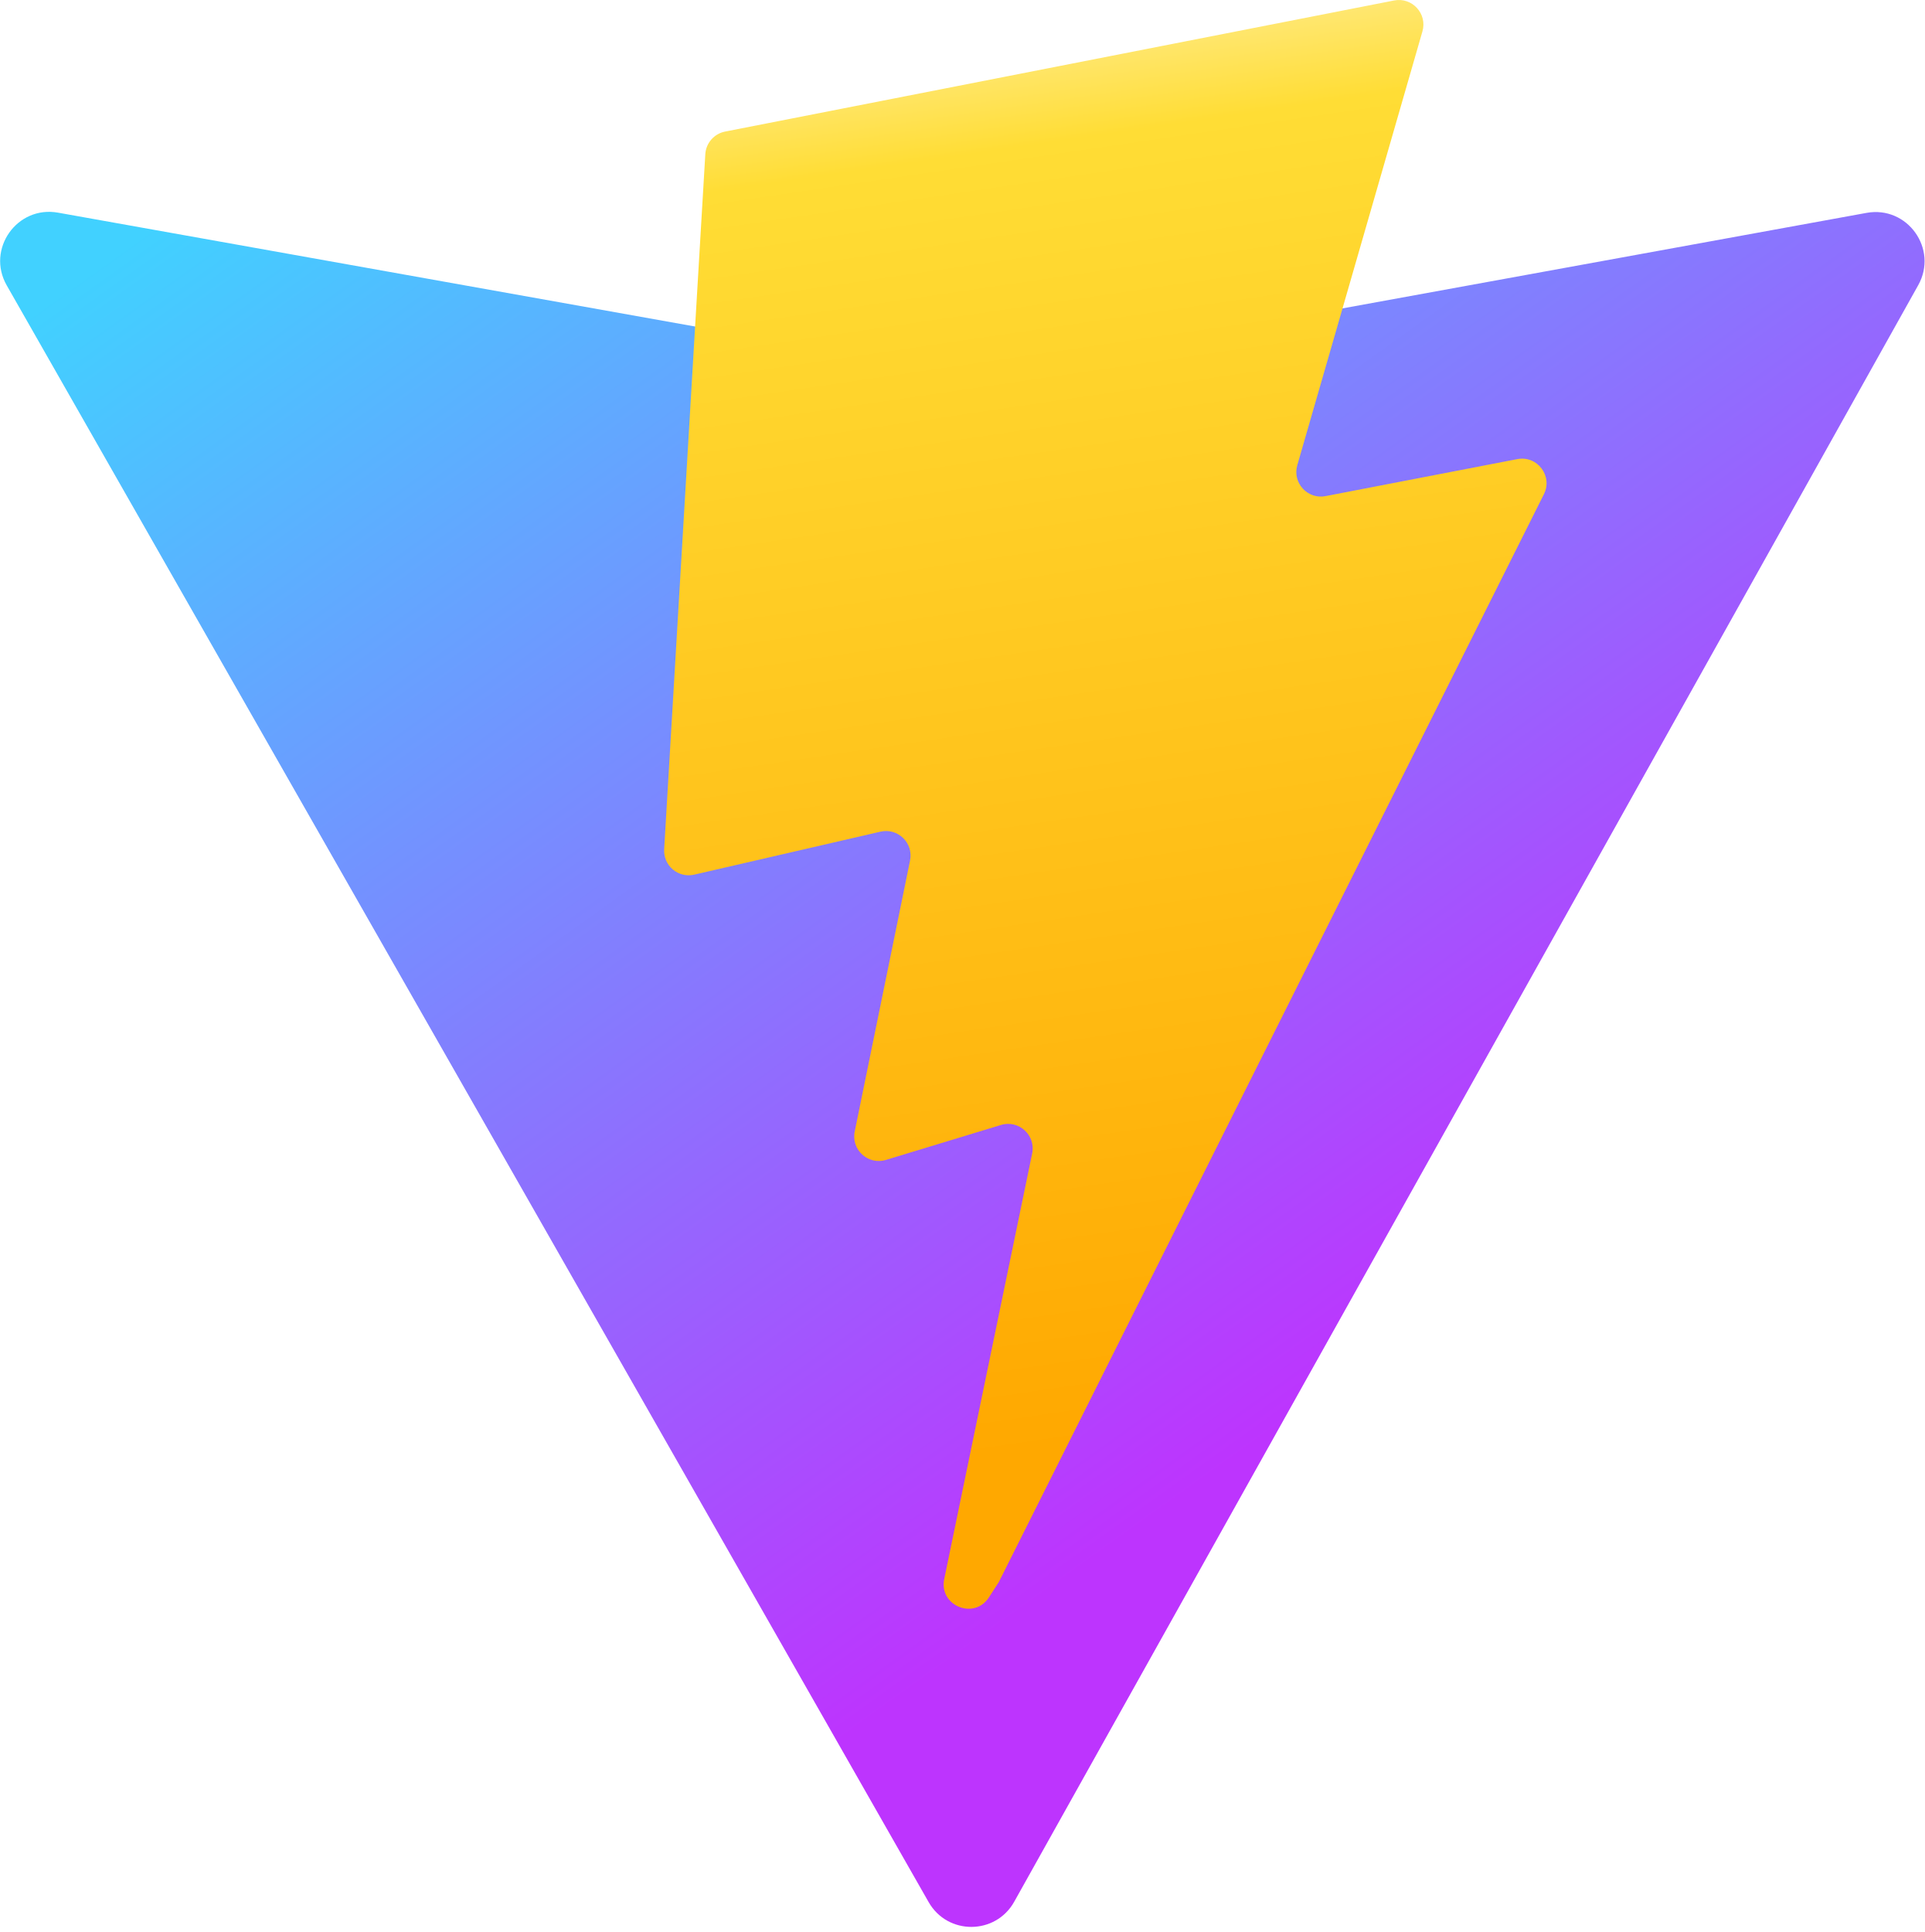
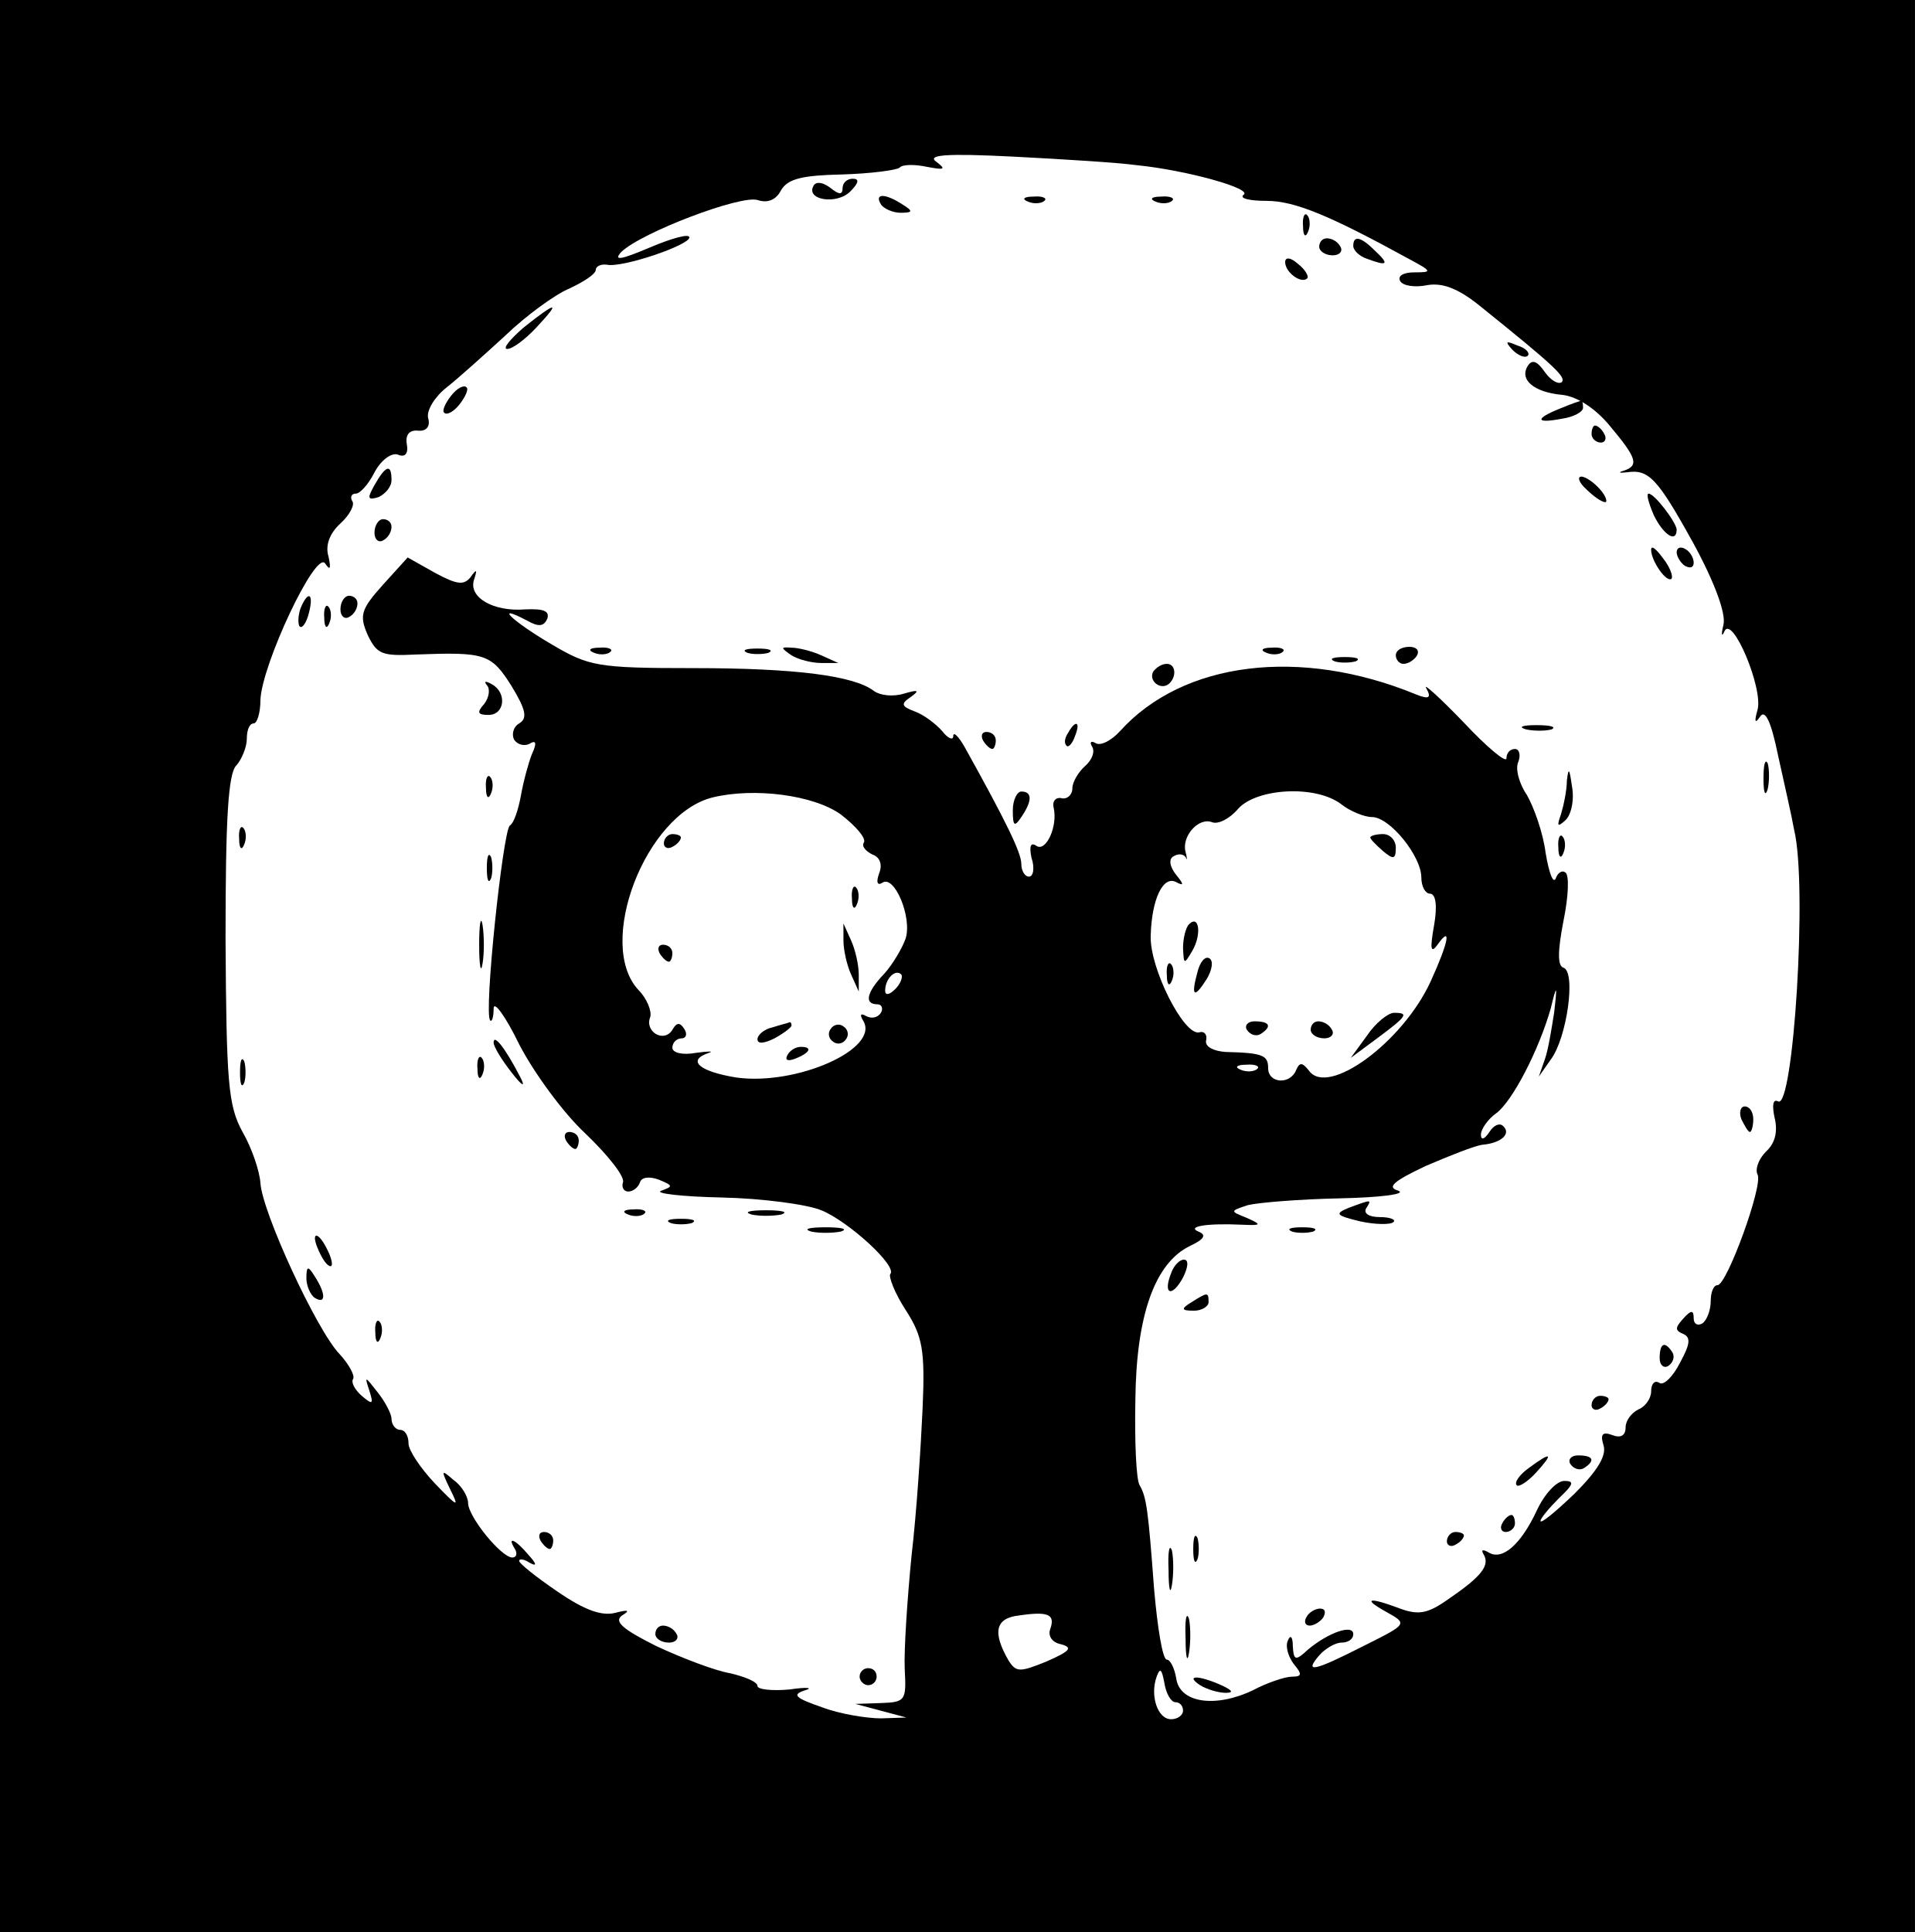
- <svg xmlns="http://www.w3.org/2000/svg" aria-hidden="true" role="img" class="iconify iconify--logos" width="31.88" height="32" preserveAspectRatio="xMidYMid meet" viewBox="0 0 256 257">
-   <defs>
-     <linearGradient id="IconifyId1813088fe1fbc01fb466" x1="-.828%" x2="57.636%" y1="7.652%" y2="78.411%">
-       <stop offset="0%" stop-color="#41D1FF" />
-       <stop offset="100%" stop-color="#BD34FE" />
-     </linearGradient>
-     <linearGradient id="IconifyId1813088fe1fbc01fb467" x1="43.376%" x2="50.316%" y1="2.242%" y2="89.03%">
-       <stop offset="0%" stop-color="#FFEA83" />
-       <stop offset="8.333%" stop-color="#FFDD35" />
-       <stop offset="100%" stop-color="#FFA800" />
-     </linearGradient>
-   </defs>
-   <path fill="url(#IconifyId1813088fe1fbc01fb466)" d="M255.153 37.938L134.897 252.976c-2.483 4.44-8.862 4.466-11.382.048L.875 37.958c-2.746-4.814 1.371-10.646 6.827-9.67l120.385 21.517a6.537 6.537 0 0 0 2.322-.004l117.867-21.483c5.438-.991 9.574 4.796 6.877 9.62Z" />
-   <path fill="url(#IconifyId1813088fe1fbc01fb467)" d="M185.432.063L96.44 17.501a3.268 3.268 0 0 0-2.634 3.014l-5.474 92.456a3.268 3.268 0 0 0 3.997 3.378l24.777-5.718c2.318-.535 4.413 1.507 3.936 3.838l-7.361 36.047c-.495 2.426 1.782 4.5 4.151 3.78l15.304-4.649c2.372-.72 4.652 1.36 4.15 3.788l-11.698 56.621c-.732 3.542 3.979 5.473 5.943 2.437l1.313-2.028l72.516-144.72c1.215-2.423-.88-5.186-3.54-4.672l-25.505 4.922c-2.396.462-4.435-1.77-3.759-4.114l16.646-57.705c.677-2.35-1.37-4.583-3.769-4.113Z" />
+ <svg xmlns="http://www.w3.org/2000/svg" version="1.0" width="225pt" height="227pt" viewBox="0 0 225 227" preserveAspectRatio="xMidYMid meet">
+   <g transform="translate(0,227) scale(0.1,-0.1)" fill="#000000" stroke="none">
+     <path d="M0 1135 l0 -1135 1125 0 1125 0 0 1135 0 1135 -1125 0 -1125 0 0 -1135z m1335 941 c60 -6 138 -28 126 -35 -5 -4 7 -7 27 -7 33 0 74 -17 167 -68 28 -15 28 -16 7 -16 -13 0 -20 -4 -17 -10 3 -6 18 -8 32 -5 18 3 36 -4 60 -23 92 -74 103 -85 98 -91 -4 -3 -13 2 -20 12 -9 13 -15 15 -20 7 -10 -16 7 -31 41 -34 17 -2 39 -16 56 -37 31 -37 34 -46 16 -52 -7 -2 -6 -3 3 -2 26 4 36 -6 79 -84 25 -46 38 -82 35 -95 -3 -12 -2 -15 1 -8 9 21 46 -67 39 -92 -4 -14 -3 -17 3 -8 6 9 13 -6 21 -45 7 -32 16 -71 19 -88 16 -65 -1 -331 -19 -319 -6 3 -7 -5 -4 -19 4 -16 1 -30 -10 -40 -9 -9 -13 -21 -10 -27 7 -12 -36 -130 -47 -130 -5 0 -8 -9 -8 -19 0 -11 -5 -23 -10 -26 -5 -3 -10 -1 -10 6 0 10 -3 10 -12 0 -10 -11 -10 -14 -1 -18 10 -4 9 -12 -3 -34 -8 -16 -19 -27 -24 -24 -6 4 -10 -1 -10 -10 0 -8 -7 -18 -15 -21 -8 -4 -15 -13 -15 -21 0 -10 -6 -13 -16 -9 -11 4 -14 1 -10 -12 4 -12 -7 -30 -34 -57 -22 -21 -40 -36 -40 -32 0 3 10 15 22 27 17 16 18 20 6 20 -9 0 -23 -15 -32 -34 -19 -41 -41 -60 -57 -50 -7 4 -9 3 -6 -2 8 -13 -2 -26 -40 -52 -25 -18 -36 -20 -58 -12 -37 14 -45 12 -16 -4 25 -14 25 -14 -27 -40 -59 -30 -70 -32 -52 -11 7 8 19 15 26 15 8 0 14 4 14 10 0 12 -29 2 -53 -18 -15 -14 -17 -13 -18 4 0 11 -3 14 -6 6 -3 -7 1 -19 7 -27 10 -12 10 -15 -2 -15 -8 0 -29 -7 -46 -16 -44 -21 -86 -15 -90 14 -2 12 -7 22 -11 22 -5 0 -11 37 -15 83 -7 94 -9 108 -17 122 -4 6 -6 51 -5 100 1 100 23 161 64 181 17 8 20 13 10 17 -14 6 10 10 52 8 22 -1 23 0 5 8 -20 8 -20 8 1 15 12 3 60 7 108 8 48 1 79 5 69 9 -14 4 -6 11 32 29 28 12 58 24 67 25 22 2 34 13 24 22 -4 4 -11 1 -16 -7 -6 -9 -10 -10 -10 -3 0 6 8 18 18 25 19 14 50 74 64 123 7 29 8 29 4 -5 -3 -19 -7 -44 -11 -55 l-7 -20 14 20 c19 25 30 103 15 108 -7 2 -7 19 0 55 6 29 7 55 2 57 -4 3 -9 -1 -11 -7 -3 -7 -8 6 -12 30 -3 24 -14 54 -22 68 -9 13 -14 31 -10 39 3 8 1 15 -4 15 -6 0 -10 -5 -10 -11 0 -6 -23 13 -51 43 -28 29 -48 47 -43 39 6 -11 3 -13 -12 -7 -136 56 -274 39 -348 -43 -10 -11 -23 -18 -29 -14 -5 3 -7 1 -4 -4 4 -6 0 -16 -8 -23 -8 -7 -15 -19 -15 -26 0 -8 -6 -13 -12 -12 -7 2 -12 -3 -10 -11 5 -22 -9 -52 -20 -45 -7 5 -9 0 -6 -14 4 -12 2 -22 -3 -22 -5 0 -9 7 -9 15 0 13 -18 50 -67 138 -7 12 -13 18 -13 12 0 -5 -6 -3 -13 6 -7 8 -21 19 -32 23 -16 6 -17 9 -5 17 11 8 9 9 -8 4 -13 -4 -28 -2 -35 3 -23 18 -92 27 -212 27 -113 0 -123 2 -167 28 -46 27 -69 49 -29 28 14 -8 20 -7 24 2 3 9 -4 12 -26 11 -37 -3 -67 14 -60 35 4 12 3 13 -4 3 -8 -10 -16 -9 -42 5 l-32 18 -29 -32 c-26 -29 -28 -36 -18 -59 11 -23 17 -25 57 -23 81 3 88 1 112 -37 17 -28 19 -38 9 -44 -7 -4 -9 -13 -6 -19 4 -6 12 -8 18 -5 8 5 9 1 3 -12 -4 -10 -10 -32 -13 -49 -3 -16 -8 -32 -13 -35 -8 -6 -31 -222 -23 -229 2 -2 4 4 4 14 0 10 14 -9 30 -42 17 -33 52 -81 78 -105 26 -25 46 -50 44 -57 -2 -6 1 -11 6 -11 6 0 12 5 14 11 2 6 11 7 22 3 17 -7 17 -8 3 -13 -9 -3 23 -7 71 -8 47 -1 100 -8 117 -15 32 -13 90 -66 81 -75 -2 -3 5 -22 18 -42 20 -31 23 -47 20 -116 -2 -44 -7 -122 -13 -173 -5 -51 -9 -111 -8 -133 2 -37 1 -39 -28 -40 l-30 -1 30 -8 30 -8 -30 -1 c-16 0 -48 5 -69 13 -32 11 -36 15 -20 20 10 3 2 4 -18 1 -21 -2 -38 0 -38 4 0 5 -15 11 -32 15 -18 3 -57 18 -87 32 -40 20 -50 29 -40 36 10 6 7 7 -8 3 -16 -4 -36 3 -68 25 -25 17 -45 33 -45 36 0 3 6 2 12 -2 9 -5 9 -2 -1 9 -15 18 -26 23 -16 7 3 -5 2 -10 -3 -10 -13 0 -52 48 -52 64 0 7 -7 20 -17 27 -15 13 -15 12 -4 -11 11 -22 9 -21 -18 7 -17 18 -31 39 -31 47 0 9 -4 16 -10 16 -5 0 -10 6 -10 13 0 6 -8 21 -17 32 -14 18 -15 19 -9 1 5 -16 4 -17 -9 -6 -8 7 -13 16 -10 20 2 4 -5 17 -16 29 -27 28 -91 167 -93 201 -1 14 -10 41 -21 60 -17 31 -19 58 -20 227 0 141 3 195 13 204 6 7 12 21 12 31 0 10 3 18 8 18 4 0 8 12 8 28 2 42 65 176 76 160 6 -9 7 -6 4 8 -4 13 1 27 14 39 11 10 17 22 14 26 -3 5 -1 9 4 9 5 0 15 11 22 25 8 15 20 23 27 21 9 -4 13 1 11 12 -2 11 3 17 13 16 10 -1 15 5 12 15 -2 9 8 25 22 36 14 11 45 39 69 61 24 23 58 48 75 55 17 8 31 17 31 22 0 4 6 7 13 6 18 -4 97 23 97 32 0 5 -21 -1 -47 -12 -33 -14 -43 -16 -33 -5 24 23 140 67 160 61 12 -4 22 0 28 12 8 13 25 17 71 18 34 1 64 5 68 8 3 4 18 4 32 1 21 -4 23 -3 11 6 -11 8 11 10 90 6 58 -3 123 -7 145 -10z m-347 -763 c18 -14 30 -28 27 -33 -3 -4 2 -10 10 -14 9 -3 12 -12 8 -22 -4 -11 -2 -15 4 -11 14 9 35 -41 27 -66 -4 -11 -15 -30 -25 -41 -21 -22 -24 -36 -8 -36 5 0 7 -5 4 -10 -4 -6 -11 -7 -17 -4 -7 4 -8 2 -4 -5 21 -33 -78 -77 -149 -67 -43 7 -59 20 -32 29 6 2 0 2 -15 0 -16 -3 -28 0 -28 6 0 6 5 11 11 11 5 0 7 5 3 11 -5 8 -9 8 -14 -1 -10 -16 -33 -2 -26 15 2 7 -4 22 -14 32 -50 54 8 206 87 226 49 12 119 3 151 -20z m588 12 c10 -8 27 -15 36 -15 21 0 58 -46 58 -71 0 -11 5 -19 10 -19 7 0 9 -14 5 -37 -5 -28 -4 -34 4 -23 17 24 13 3 -8 -43 -33 -72 -121 -136 -143 -105 -8 10 -11 10 -15 1 -7 -18 -33 -16 -33 2 0 15 -6 18 -50 19 -14 1 -24 6 -23 13 2 7 -2 12 -8 10 -18 -4 -58 75 -57 113 1 44 15 73 31 63 8 -4 8 -2 -1 9 -8 10 -9 19 -3 22 5 3 11 3 14 -1 2 -5 2 -2 0 6 -5 18 15 41 31 35 7 -3 21 4 31 16 22 24 91 28 121 5z m-524 -217 c-7 -7 -12 -8 -12 -2 0 14 12 26 19 19 2 -3 -1 -11 -7 -17z m425 -94 c-3 -3 -12 -4 -19 -1 -8 3 -5 6 6 6 11 1 17 -2 13 -5z m-243 -658 c-3 -8 2 -16 13 -18 14 -4 10 -8 -17 -20 -32 -13 -36 -13 -45 1 -19 33 -16 50 13 53 34 5 42 1 36 -16z m147 -86 c5 0 9 -4 9 -10 0 -5 -6 -10 -14 -10 -16 0 -25 28 -17 50 4 11 6 9 9 -7 2 -13 8 -23 13 -23z" />
+     <path d="M956 2052 c-10 -17 27 -23 43 -7 10 10 11 15 3 15 -7 0 -12 -5 -12 -11 0 -8 -4 -8 -14 0 -9 7 -17 8 -20 3z" />
+     <path d="M1035 2030 c3 -5 14 -10 23 -10 15 0 15 2 2 10 -20 13 -33 13 -25 0z" />
+     <path d="M1208 2033 c7 -3 16 -2 19 1 4 3 -2 6 -13 5 -11 0 -14 -3 -6 -6z" />
+     <path d="M1358 2033 c7 -3 16 -2 19 1 4 3 -2 6 -13 5 -11 0 -14 -3 -6 -6z" />
+     <path d="M1531 2004 c0 -11 3 -14 6 -6 3 7 2 16 -1 19 -3 4 -6 -2 -5 -13z" />
+     <path d="M1550 1980 c0 -5 7 -10 16 -10 8 0 12 5 9 10 -3 6 -10 10 -16 10 -5 0 -9 -4 -9 -10z" />
+     <path d="M1590 1981 c0 -5 7 -12 16 -15 24 -9 27 -7 10 9 -17 17 -26 19 -26 6z" />
+     <path d="M1510 1962 c0 -12 19 -26 26 -19 2 2 -2 10 -11 17 -9 8 -15 8 -15 2z" />
+     <path d="M615 1885 c-16 -14 -25 -25 -19 -25 6 0 21 11 34 25 30 32 24 31 -15 0z" />
+     <path d="M1777 1859 c7 -7 15 -10 18 -7 3 3 -2 9 -12 12 -14 6 -15 5 -6 -5z" />
+     <path d="M530 1805 c-7 -9 -11 -18 -8 -20 3 -3 11 1 18 10 7 9 11 18 8 20 -3 3 -11 -1 -18 -10z" />
+     <path d="M1833 1790 c-30 -12 -29 -18 2 -12 14 2 25 8 25 13 0 5 -1 9 -2 8 -2 0 -13 -4 -25 -9z" />
+     <path d="M1870 1760 c0 -5 5 -10 11 -10 5 0 7 5 4 10 -3 6 -8 10 -11 10 -2 0 -4 -4 -4 -10z" />
+     <path d="M440 1700 c-9 -16 -8 -18 5 -14 8 4 15 12 15 20 0 20 -7 17 -20 -6z" />
+     <path d="M1864 1695 c8 -8 18 -15 22 -15 3 0 1 7 -6 15 -7 8 -17 15 -22 15 -5 0 -3 -7 6 -15z" />
+     <path d="M1943 1665 c11 -23 27 -34 27 -17 -1 9 -26 42 -33 42 -3 0 0 -11 6 -25z" />
+     <path d="M440 1644 c0 -8 5 -12 10 -9 6 3 10 10 10 16 0 5 -4 9 -10 9 -5 0 -10 -7 -10 -16z" />
+     <path d="M1940 1624 c0 -13 18 -39 24 -34 2 3 -2 14 -10 24 -8 11 -14 16 -14 10z" />
+     <path d="M1970 1621 c0 -5 5 -13 10 -16 6 -3 10 -2 10 4 0 5 -4 13 -10 16 -5 3 -10 2 -10 -4z" />
+     <path d="M353 1555 c-3 -9 -3 -18 -1 -21 3 -3 8 4 11 16 6 23 -1 27 -10 5z" />
+     <path d="M400 1554 c0 -8 5 -12 10 -9 6 3 10 10 10 16 0 5 -4 9 -10 9 -5 0 -10 -7 -10 -16z" />
+     <path d="M381 1544 c0 -11 3 -14 6 -6 3 7 2 16 -1 19 -3 4 -6 -2 -5 -13z" />
+     <path d="M698 1503 c7 -3 16 -2 19 1 4 3 -2 6 -13 5 -11 0 -14 -3 -6 -6z" />
+     <path d="M878 1503 c6 -2 18 -2 25 0 6 3 1 5 -13 5 -14 0 -19 -2 -12 -5z" />
+     <path d="M930 1500 c8 -5 24 -9 35 -9 l20 0 -20 9 c-11 5 -27 9 -35 9 -13 1 -13 0 0 -9z" />
+     <path d="M1488 1503 c7 -3 16 -2 19 1 4 3 -2 6 -13 5 -11 0 -14 -3 -6 -6z" />
+     <path d="M1640 1500 c0 -5 4 -10 9 -10 6 0 13 5 16 10 3 6 -1 10 -9 10 -9 0 -16 -4 -16 -10z" />
+     <path d="M1568 1493 c6 -2 18 -2 25 0 6 3 1 5 -13 5 -14 0 -19 -2 -12 -5z" />
+     <path d="M1355 1481 c-6 -11 9 -23 19 -14 9 9 7 23 -3 23 -6 0 -12 -4 -16 -9z" />
+     <path d="M572 1465 c4 -4 3 -14 -3 -22 -9 -10 -8 -13 5 -13 19 0 22 26 4 36 -7 4 -10 4 -6 -1z" />
+     <path d="M1255 1409 c-4 -6 -5 -12 -2 -15 2 -3 7 2 10 11 7 17 1 20 -8 4z" />
+     <path d="M1793 1413 c9 -2 23 -2 30 0 6 3 -1 5 -18 5 -16 0 -22 -2 -12 -5z" />
+     <path d="M1155 1400 c3 -5 8 -10 11 -10 2 0 4 5 4 10 0 6 -5 10 -11 10 -5 0 -7 -4 -4 -10z" />
+     <path d="M2072 1355 c0 -16 2 -22 5 -12 2 9 2 23 0 30 -3 6 -5 -1 -5 -18z" />
+     <path d="M1841 1353 c0 -12 -4 -30 -7 -40 -5 -14 -4 -15 5 -7 7 6 11 24 8 40 -3 21 -4 23 -6 7z" />
+     <path d="M571 1344 c0 -11 3 -14 6 -6 3 7 2 16 -1 19 -3 4 -6 -2 -5 -13z" />
+     <path d="M1190 1318 c0 -19 2 -20 10 -8 13 19 13 30 0 30 -5 0 -10 -10 -10 -22z" />
+     <path d="M281 1284 c0 -11 3 -14 6 -6 3 7 2 16 -1 19 -3 4 -6 -2 -5 -13z" />
+     <path d="M1831 1274 c0 -11 3 -14 6 -6 3 7 2 16 -1 19 -3 4 -6 -2 -5 -13z" />
+     <path d="M572 1250 c0 -14 2 -19 5 -12 2 6 2 18 0 25 -3 6 -5 1 -5 -13z" />
+     <path d="M563 1160 c0 -25 2 -35 4 -22 2 12 2 32 0 45 -2 12 -4 2 -4 -23z" />
+     <path d="M580 1045 c0 -5 10 -21 21 -35 13 -17 17 -18 10 -5 -17 33 -31 51 -31 40z" />
+     <path d="M282 1010 c0 -14 2 -19 5 -12 2 6 2 18 0 25 -3 6 -5 1 -5 -13z" />
+     <path d="M561 1014 c0 -11 3 -14 6 -6 3 7 2 16 -1 19 -3 4 -6 -2 -5 -13z" />
+     <path d="M2046 955 c4 -8 8 -15 10 -15 2 0 4 7 4 15 0 8 -4 15 -10 15 -5 0 -7 -7 -4 -15z" />
+     <path d="M665 930 c3 -5 8 -10 11 -10 2 0 4 5 4 10 0 6 -5 10 -11 10 -5 0 -7 -4 -4 -10z" />
+     <path d="M1585 851 c-17 -7 -16 -9 13 -16 18 -4 36 -4 39 -1 4 3 -4 6 -16 6 -12 0 -19 4 -16 10 7 11 7 11 -20 1z" />
+     <path d="M738 843 c7 -3 16 -2 19 1 4 3 -2 6 -13 5 -11 0 -14 -3 -6 -6z" />
+     <path d="M883 843 c9 -2 25 -2 35 0 9 3 1 5 -18 5 -19 0 -27 -2 -17 -5z" />
+     <path d="M788 833 c6 -2 18 -2 25 0 6 3 1 5 -13 5 -14 0 -19 -2 -12 -5z" />
+     <path d="M953 823 c9 -2 25 -2 35 0 9 3 1 5 -18 5 -19 0 -27 -2 -17 -5z" />
+     <path d="M1518 823 c6 -2 18 -2 25 0 6 3 1 5 -13 5 -14 0 -19 -2 -12 -5z" />
+     <path d="M370 815 c0 -5 5 -17 10 -25 5 -8 10 -10 10 -5 0 6 -5 17 -10 25 -5 8 -10 11 -10 5z" />
+     <path d="M1376 774 c-10 -25 1 -29 14 -5 6 12 7 21 1 21 -5 0 -12 -7 -15 -16z" />
+     <path d="M360 768 c0 -9 5 -20 10 -23 13 -8 13 5 0 25 -8 13 -10 13 -10 -2z" />
+     <path d="M1400 740 c-13 -8 -12 -10 3 -10 9 0 17 5 17 10 0 12 -1 12 -20 0z" />
+     <path d="M441 704 c0 -11 3 -14 6 -6 3 7 2 16 -1 19 -3 4 -6 -2 -5 -13z" />
+     <path d="M1950 674 c0 -8 5 -12 10 -9 6 4 8 11 5 16 -9 14 -15 11 -15 -7z" />
+     <path d="M1870 619 c0 -5 5 -7 10 -4 6 3 10 8 10 11 0 2 -4 4 -10 4 -5 0 -10 -5 -10 -11z" />
+     <path d="M1796 545 c-11 -8 -17 -17 -14 -20 2 -3 13 4 23 15 21 23 18 25 -9 5z" />
+     <path d="M1845 550 c4 -6 11 -8 16 -5 14 9 11 15 -7 15 -8 0 -12 -5 -9 -10z" />
+     <path d="M1765 480 c-3 -5 -1 -10 4 -10 6 0 11 5 11 10 0 6 -2 10 -4 10 -3 0 -8 -4 -11 -10z" />
+     <path d="M635 460 c3 -5 8 -10 11 -10 2 0 4 5 4 10 0 6 -5 10 -11 10 -5 0 -7 -4 -4 -10z" />
+     <path d="M1402 450 c0 -14 2 -19 5 -12 2 6 2 18 0 25 -3 6 -5 1 -5 -13z" />
+     <path d="M1700 459 c0 -5 5 -7 10 -4 6 3 10 8 10 11 0 2 -4 4 -10 4 -5 0 -10 -5 -10 -11z" />
+     <path d="M1373 425 c0 -22 2 -30 4 -17 2 12 2 30 0 40 -3 9 -5 -1 -4 -23z" />
+     <path d="M1393 345 c0 -22 2 -30 4 -17 2 12 2 30 0 40 -3 9 -5 -1 -4 -23z" />
+     <path d="M1535 370 c-3 -5 -2 -10 4 -10 5 0 13 5 16 10 3 6 2 10 -4 10 -5 0 -13 -4 -16 -10z" />
+     <path d="M770 350 c0 -5 7 -10 16 -10 8 0 12 5 9 10 -3 6 -10 10 -16 10 -5 0 -9 -4 -9 -10z" />
+     <path d="M1010 300 c0 -5 5 -10 10 -10 6 0 10 5 10 10 0 6 -4 10 -10 10 -5 0 -10 -4 -10 -10z" />
+     <path d="M1410 290 c8 -5 22 -9 30 -9 10 0 8 3 -5 9 -27 12 -43 12 -25 0z" />
+     <path d="M780 1279 c0 -5 5 -7 10 -4 6 3 10 8 10 11 0 2 -4 4 -10 4 -5 0 -10 -5 -10 -11z" />
+     <path d="M1001 1214 c0 -11 3 -14 6 -6 3 7 2 16 -1 19 -3 4 -6 -2 -5 -13z" />
+     <path d="M991 1165 c0 -11 4 -29 9 -40 l9 -20 0 20 c0 11 -4 29 -9 40 l-9 20 0 -20z" />
+     <path d="M775 1150 c3 -5 8 -10 11 -10 2 0 4 5 4 10 0 6 -5 10 -11 10 -5 0 -7 -4 -4 -10z" />
+     <path d="M908 1063 c-10 -2 -18 -9 -18 -14 0 -6 8 -5 20 1 11 6 20 13 20 15 0 3 -1 4 -2 4 -2 -1 -11 -3 -20 -6z" />
+     <path d="M976 1061 c-4 -5 -2 -12 3 -15 5 -4 12 -2 15 3 4 5 2 12 -3 15 -5 4 -12 2 -15 -3z" />
+     <path d="M925 1030 c-3 -6 1 -7 9 -4 18 7 21 14 7 14 -6 0 -13 -4 -16 -10z" />
+     <path d="M1610 1286 c0 -2 7 -9 15 -16 12 -10 15 -10 15 4 0 9 -7 16 -15 16 -8 0 -15 -2 -15 -4z" />
+     <path d="M1397 1184 c-4 -4 -7 -17 -7 -28 1 -19 1 -20 11 -3 11 19 8 43 -4 31z" />
+     <path d="M1407 1128 c-8 -29 -4 -32 11 -8 6 10 8 21 3 24 -5 3 -11 -4 -14 -16z" />
+     <path d="M1371 1124 c0 -11 3 -14 6 -6 3 7 2 16 -1 19 -3 4 -6 -2 -5 -13z" />
+     <path d="M1606 1053 l-19 -26 31 23 c35 26 38 30 20 30 -7 0 -22 -12 -32 -27z" />
+     <path d="M1465 1060 c4 -6 11 -8 16 -5 14 9 11 15 -7 15 -8 0 -12 -5 -9 -10z" />
+     <path d="M1540 1060 c0 -5 7 -10 16 -10 8 0 12 5 9 10 -3 6 -10 10 -16 10 -5 0 -9 -4 -9 -10z" />
+   </g>
</svg>
